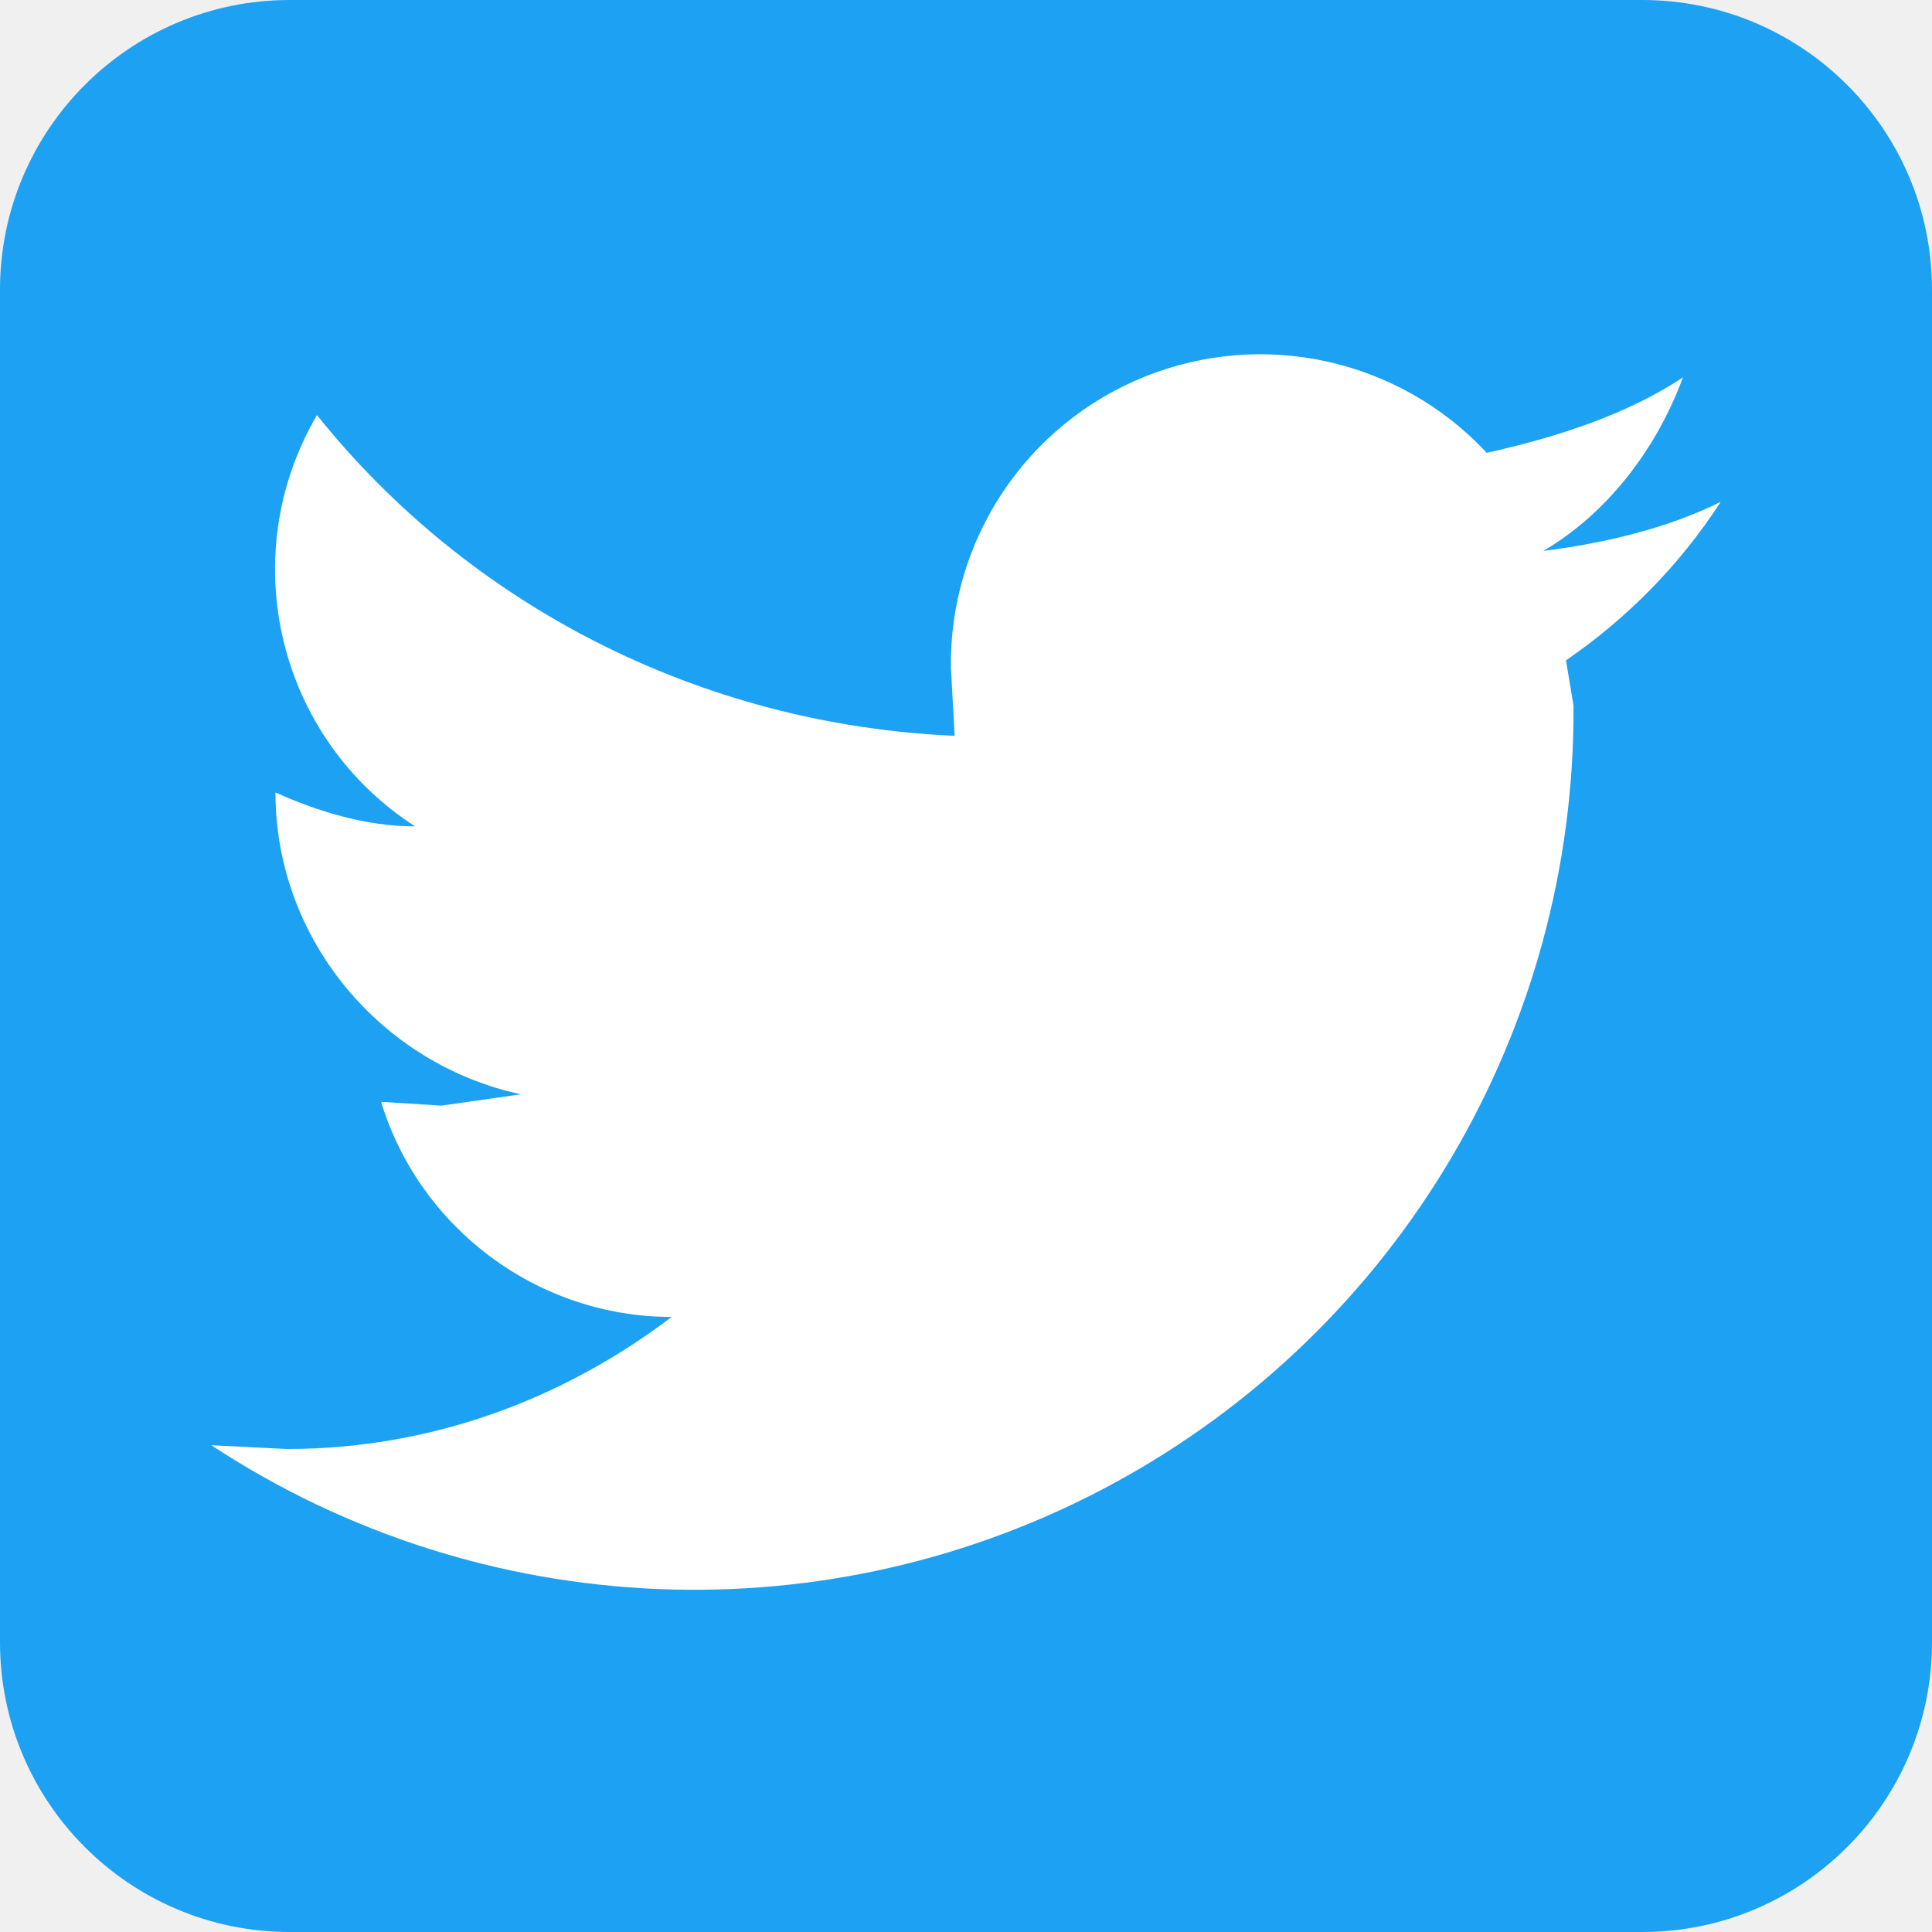
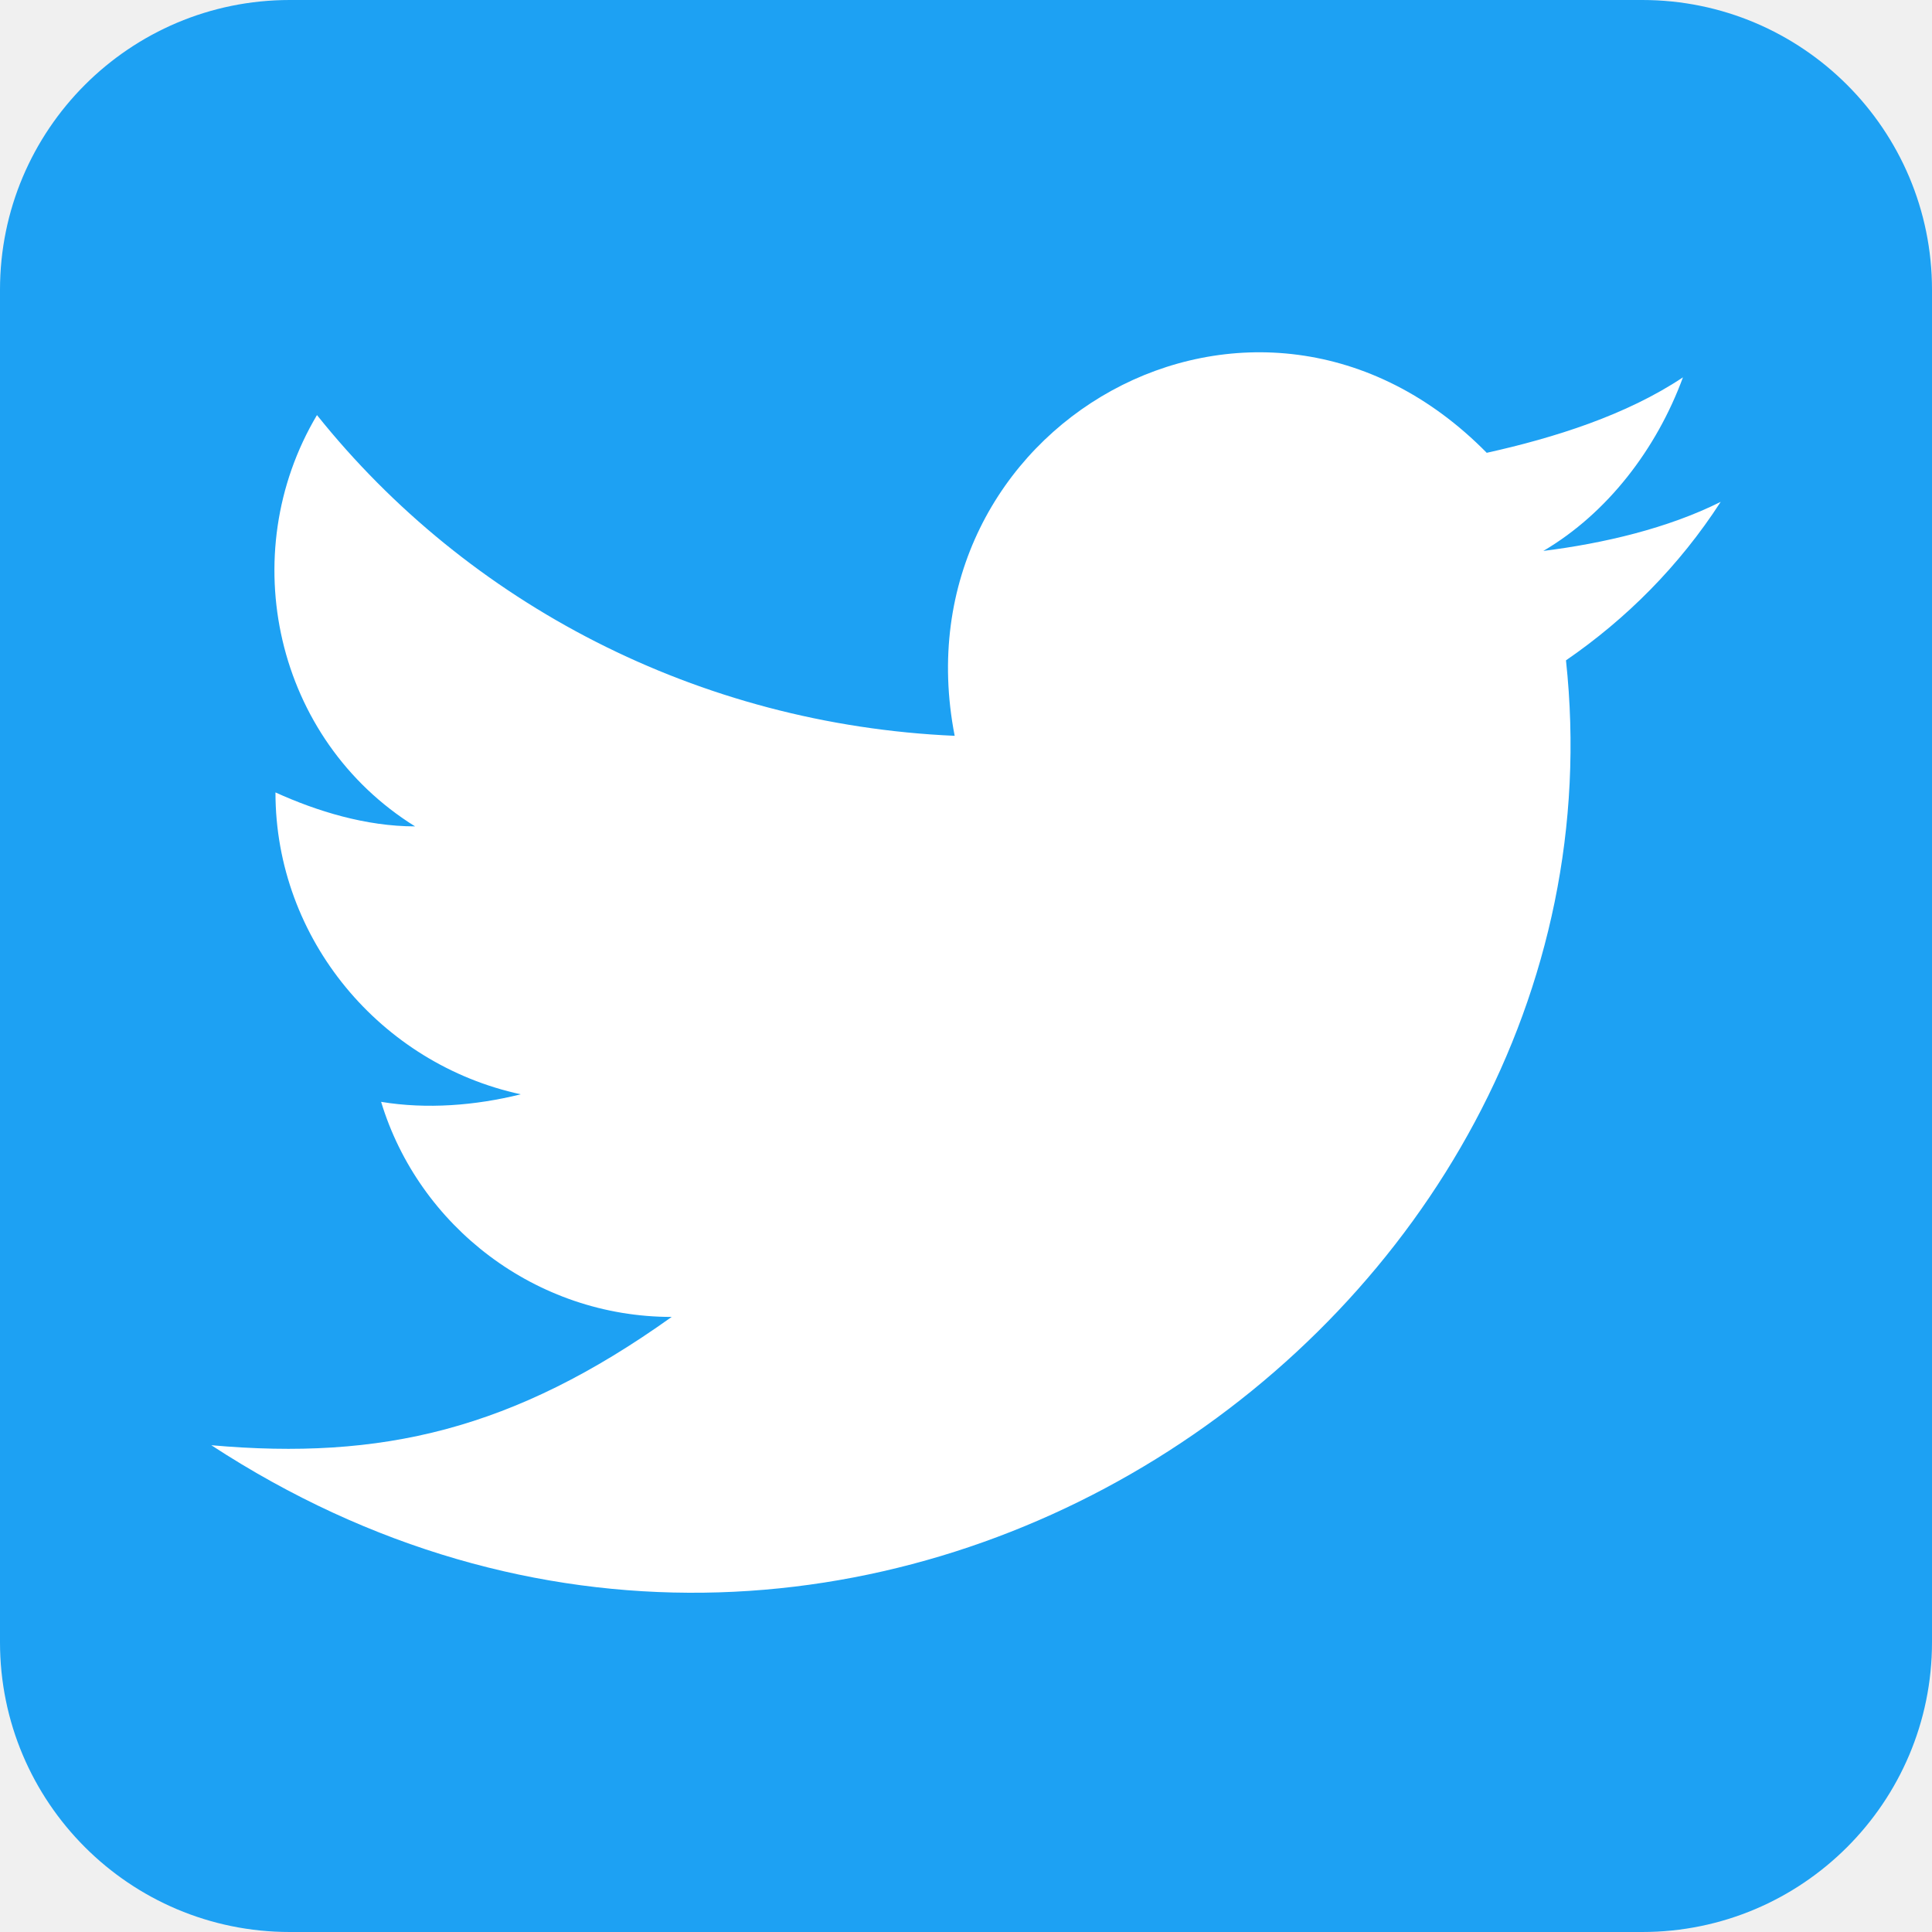
<svg xmlns="http://www.w3.org/2000/svg" viewBox="0 0 512 512">
  <rect fill="#1da1f3" height="512" rx="15%" width="512" />
-   <path d="m456 133c-14 7-31 11-47 13 17-10 30-27 37-46-15 10-34 16-52 20a82 82 0 0 0 -142 57l1 18c-68-3-129-35-169-85a81 81 0 0 0 26 109c-13 0-26-4-37-9 0 39 28 72 65 80l-21 3-16-1c10 33 41 57 77 57-29 22-64 35-102 35l-20-1a233 233 0 0 0 361-196l-2-12c16-11 30-25 41-42z" fill="#fff" />
+   <path d="m456 133c-14 7-31 11-47 13 17-10 30-27 37-46-15 10-34 16-52 20-61-62-157-7-141 75-68-3-129-35-169-85-22 37-11 86 26 109-13 0-26-4-37-9 0 39 28 72 65 80-12 3-25 4-37 2 10 33 41 57 77 57-42 30-77 38-122 34 170 111 378-32 359-208 16-11 30-25 41-42z" fill="#fff" />
</svg>
